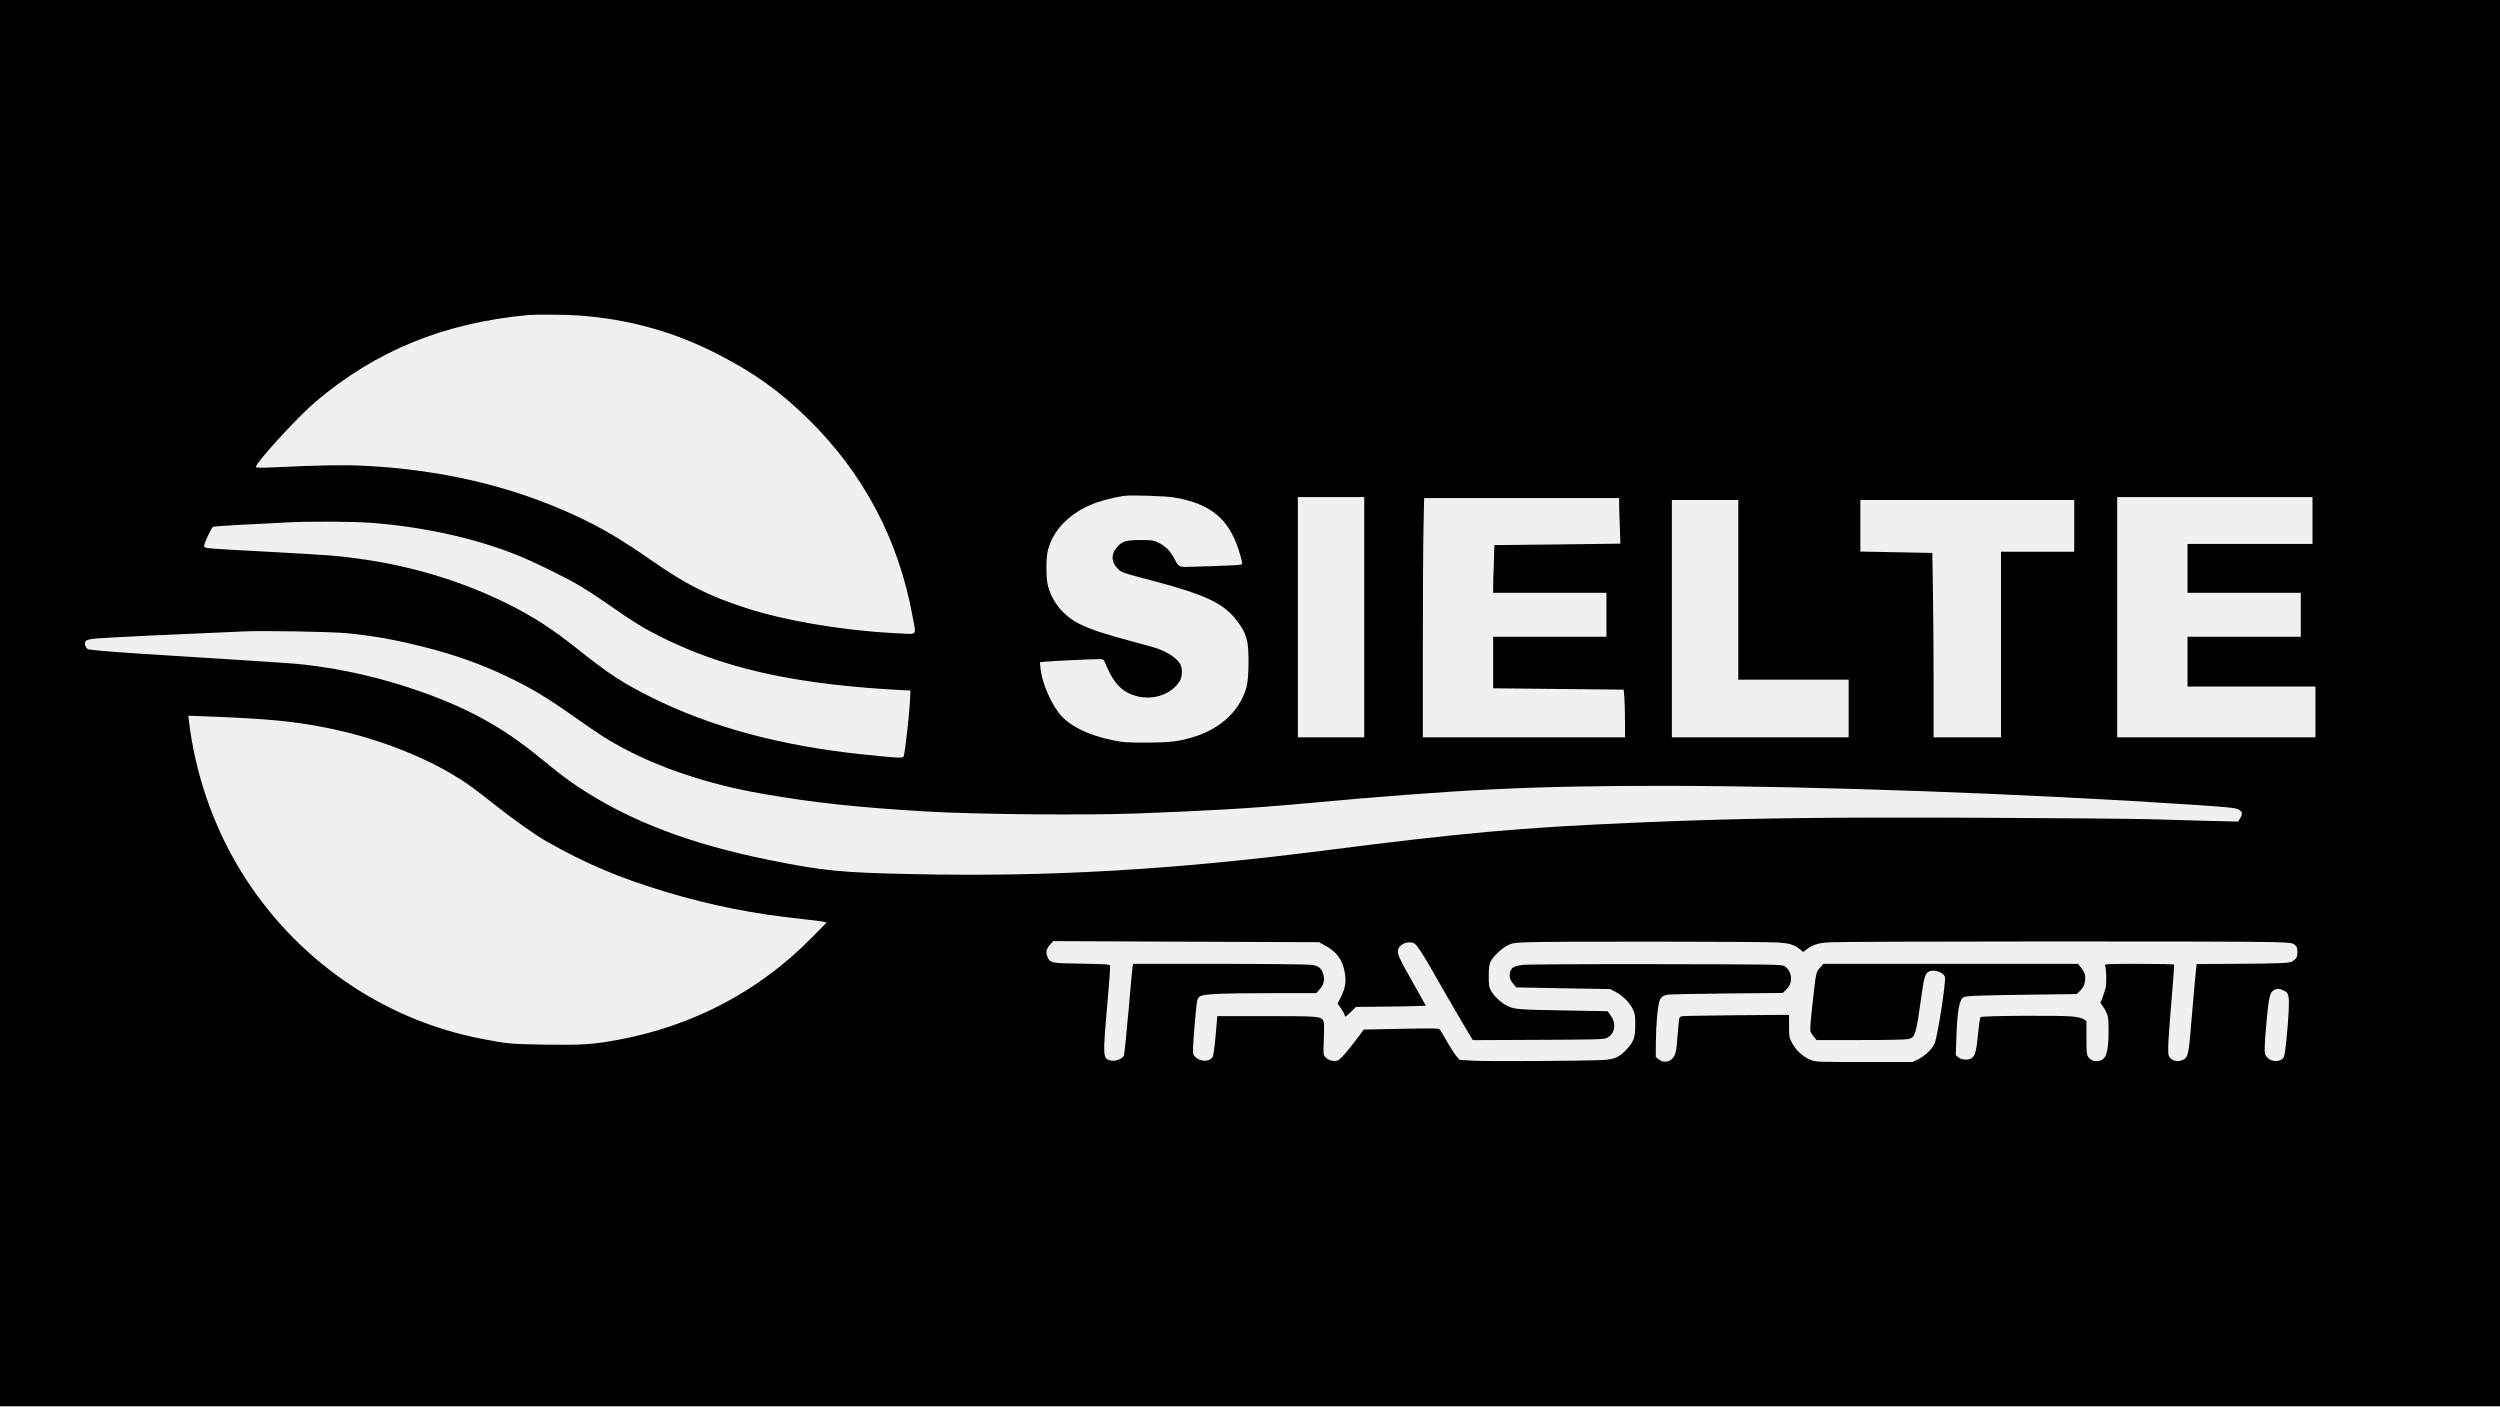
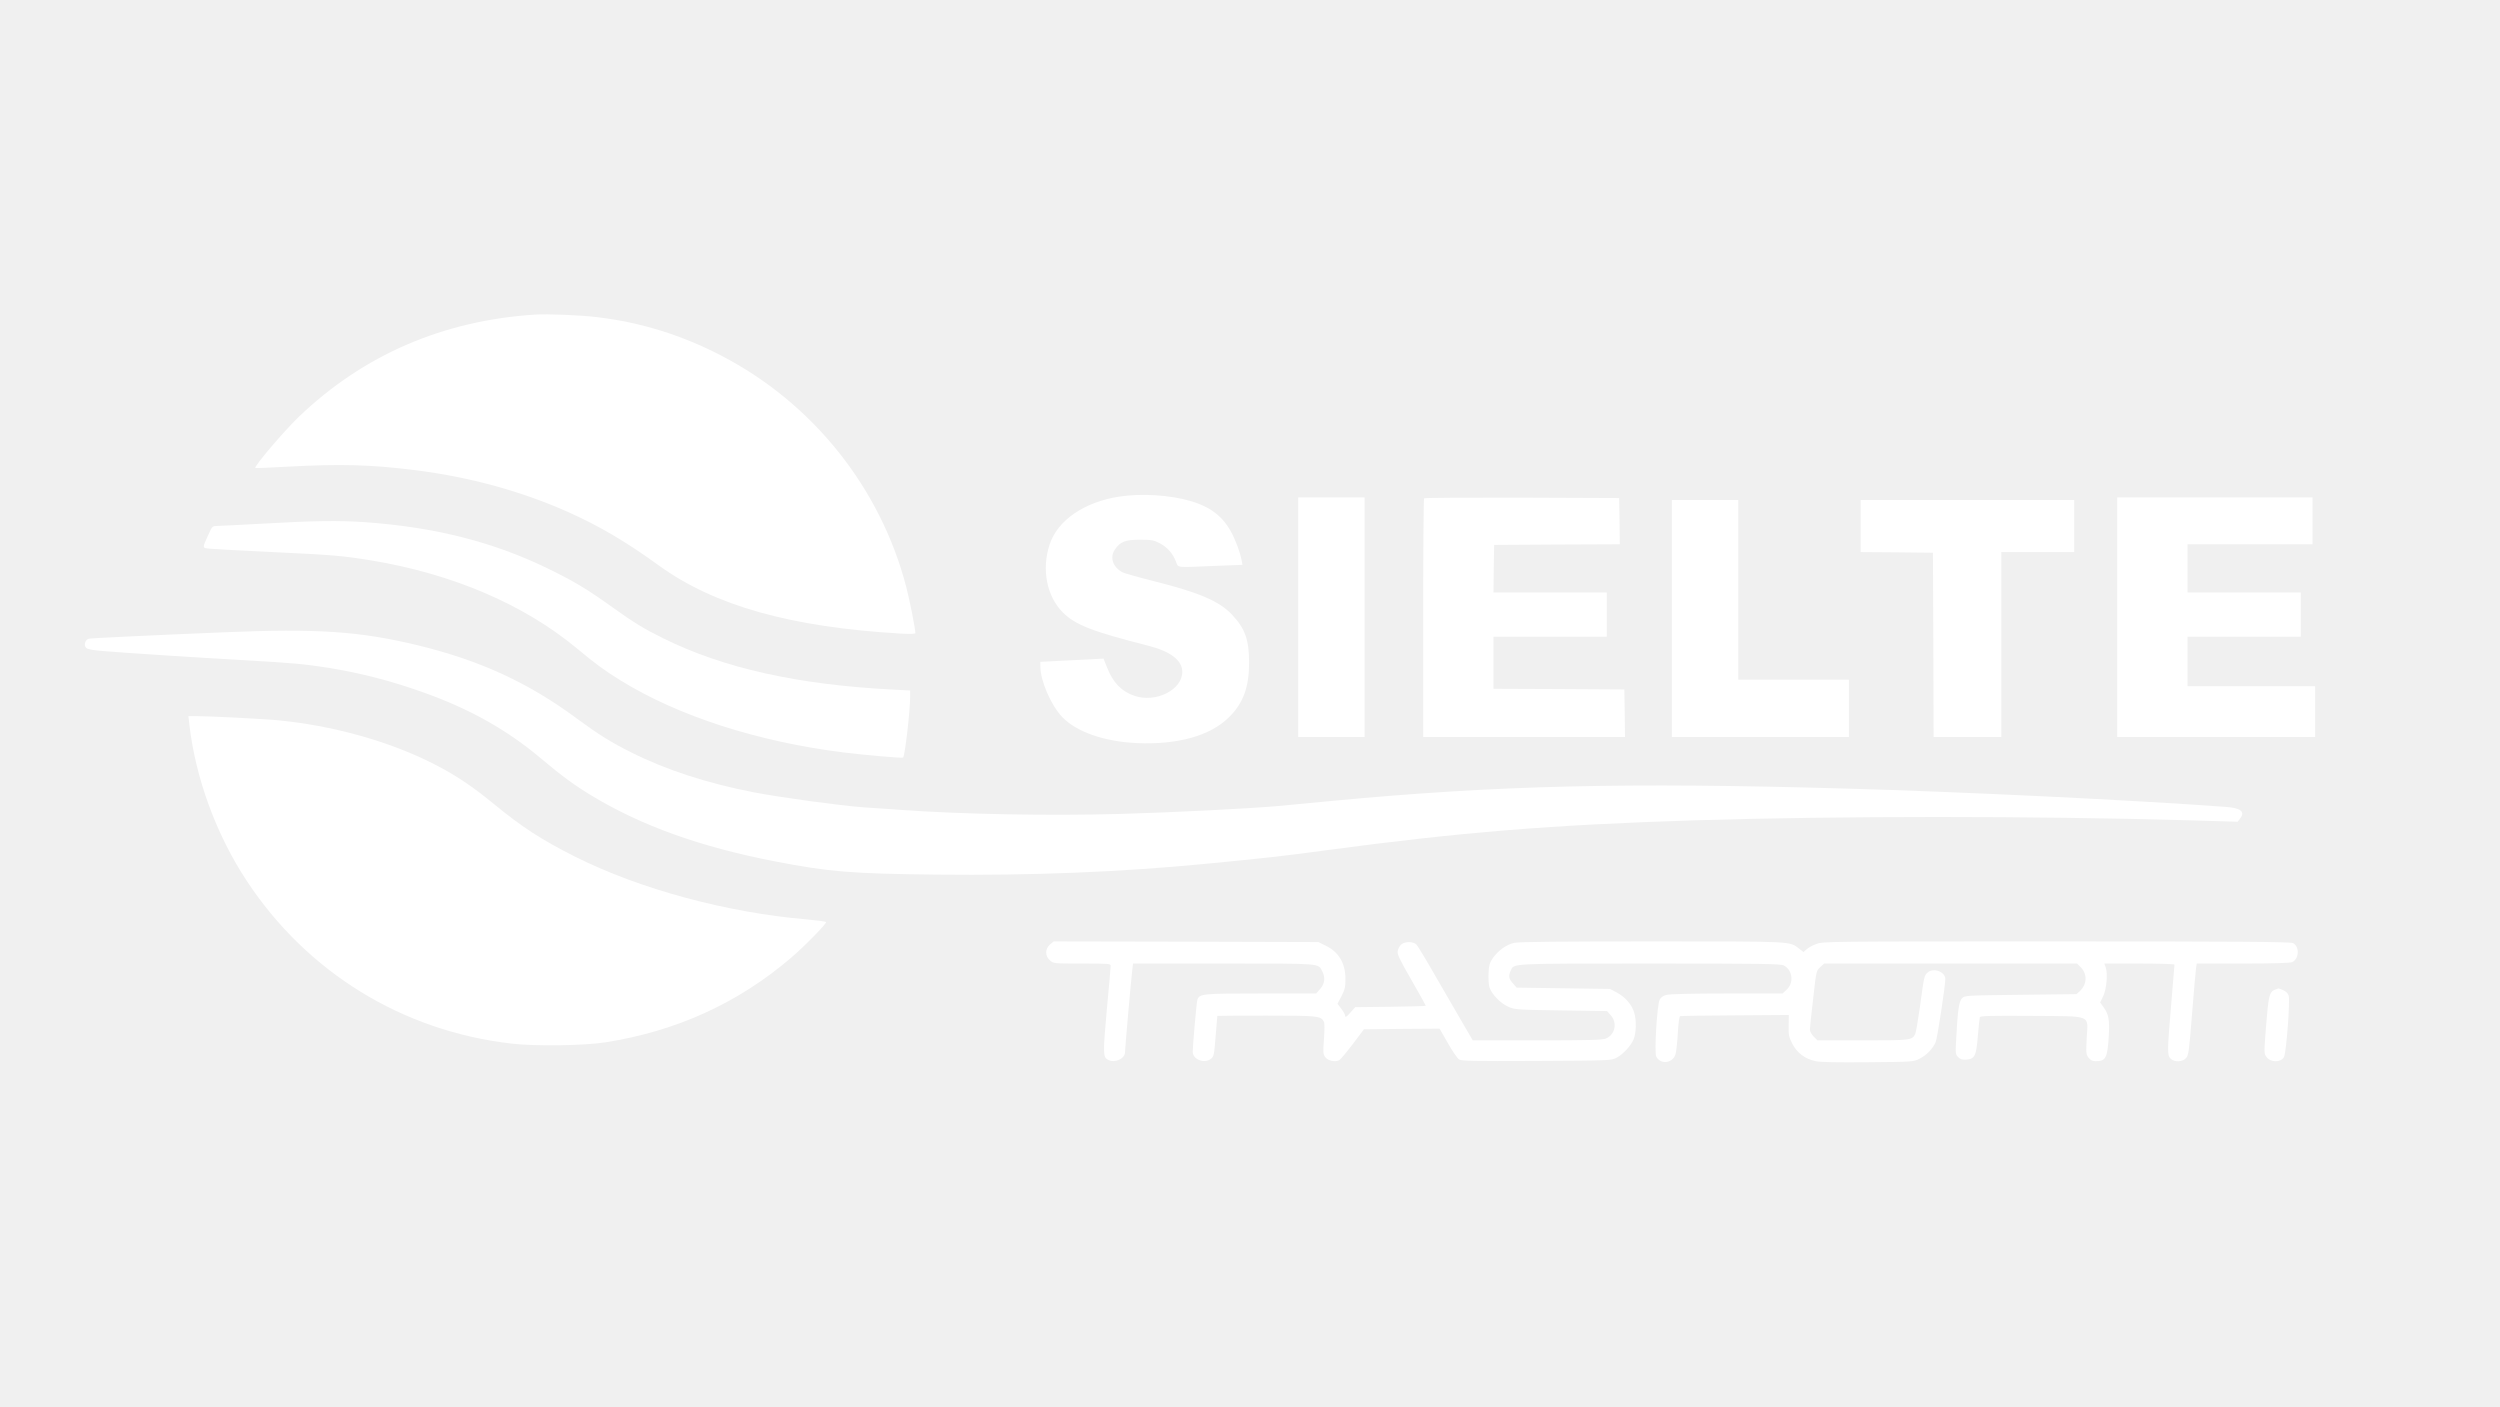
- <svg xmlns="http://www.w3.org/2000/svg" version="1.0" width="2560pt" height="1440pt" viewBox="0 0 2560 1440" preserveAspectRatio="xMidYMid meet">
-   <g transform="translate(0,1440) scale(0.1,-0.1)" fill="#000000" stroke="none">
-     <path d="M0 7200 l0 -7200 12800 0 12800 0 0 7200 0 7200 -12800 0 -12800 0 0 -7200z m5920 3970 c520 -37 991 -169 1446 -405 364 -188 619 -372 903 -649 572 -559 932 -1238 1076 -2029 37 -203 53 -181 -132 -173 -551 24 -1182 129 -1593 266 -373 123 -590 233 -935 472 -324 226 -534 349 -805 474 -648 298 -1366 466 -2159 505 -214 10 -440 6 -958 -18 -104 -4 -143 -3 -143 5 0 45 428 512 610 667 620 525 1316 809 2180 889 83 7 377 5 510 -4z m6105 -1864 c344 -60 526 -194 634 -467 30 -77 61 -184 61 -212 0 -14 -46 -17 -561 -32 -80 -2 -94 6 -129 75 -42 83 -90 134 -162 170 -58 28 -67 30 -182 30 -147 0 -186 -10 -236 -60 -75 -75 -76 -164 -3 -234 39 -39 42 -40 368 -126 502 -133 695 -220 824 -373 72 -84 115 -162 132 -242 20 -90 18 -371 -4 -460 -59 -237 -254 -428 -525 -515 -162 -52 -253 -64 -502 -64 -194 -1 -240 2 -335 22 -271 54 -473 157 -569 290 -90 123 -167 312 -181 444 l-7 66 53 6 c65 7 461 26 542 26 58 0 58 0 73 -37 69 -169 138 -260 235 -308 190 -97 429 -42 530 122 27 43 29 124 6 170 -30 57 -118 119 -232 161 -16 7 -131 39 -255 72 -292 78 -423 122 -540 178 -167 81 -288 227 -331 402 -18 71 -18 278 0 350 54 219 237 401 500 494 76 27 216 61 286 69 76 9 430 -3 510 -17z m1945 -1226 l0 -1230 -340 0 -340 0 0 1230 0 1230 340 0 340 0 0 -1230z m9710 990 l0 -240 -640 0 -640 0 0 -250 0 -250 580 0 580 0 0 -225 0 -225 -580 0 -580 0 0 -255 0 -255 655 0 655 0 0 -260 0 -260 -1015 0 -1015 0 0 1230 0 1230 1000 0 1000 0 0 -240z m-7100 168 c0 -35 3 -140 7 -234 l6 -171 -645 -8 -645 -7 -6 -181 c-4 -99 -7 -209 -7 -244 l0 -63 580 0 580 0 0 -225 0 -225 -580 0 -580 0 0 -264 0 -264 669 -7 668 -7 7 -91 c3 -49 6 -159 6 -244 l0 -153 -1035 0 -1035 0 0 938 c0 516 3 1068 7 1225 l6 287 999 0 998 0 0 -62z m1220 -878 l0 -920 565 0 565 0 0 -295 0 -295 -905 0 -905 0 0 1215 0 1215 340 0 340 0 0 -920z m3440 655 l0 -265 -375 0 -375 0 0 -950 0 -950 -345 0 -345 0 0 568 c0 313 -3 738 -7 944 l-6 376 -369 7 -368 7 0 264 0 264 1095 0 1095 0 0 -265z m-17423 30 c534 -43 1040 -155 1473 -327 165 -65 502 -230 648 -317 64 -38 180 -113 257 -167 302 -211 394 -267 600 -369 606 -299 1279 -455 2243 -520 122 -8 237 -15 254 -15 l31 0 -6 -128 c-7 -130 -51 -516 -63 -547 -8 -20 -45 -19 -420 20 -834 87 -1556 281 -2161 583 -292 145 -442 243 -760 497 -252 201 -452 331 -713 461 -462 230 -986 390 -1525 463 -223 31 -308 37 -930 71 -662 35 -655 34 -655 60 0 26 74 185 90 195 7 4 142 14 299 22 157 7 349 17 426 22 243 14 708 12 912 -4z m-252 -1130 c289 -31 473 -64 780 -141 309 -78 586 -176 844 -300 260 -125 405 -212 706 -424 232 -164 325 -224 460 -297 404 -219 896 -383 1435 -478 542 -95 954 -140 1700 -185 496 -29 1601 -40 2146 -20 720 26 1190 54 1694 100 1598 147 2350 184 3755 183 1478 -1 3666 -80 5358 -193 360 -24 445 -32 475 -47 44 -22 50 -46 21 -92 l-20 -34 -297 7 c-163 4 -434 12 -602 17 -168 5 -935 12 -1705 15 -1682 8 -2505 -4 -3590 -51 -1169 -51 -1730 -101 -3170 -285 -1551 -198 -2825 -271 -4205 -241 -755 16 -920 33 -1479 146 -808 163 -1434 403 -1951 748 -123 82 -206 146 -389 296 -384 316 -750 517 -1269 695 -376 129 -758 216 -1142 260 -74 9 -396 32 -715 51 -825 50 -1318 83 -1409 95 -44 5 -83 10 -87 10 -16 0 -39 32 -39 54 0 51 16 54 315 70 154 9 496 25 760 36 264 11 512 22 550 24 192 10 927 -3 1070 -19z m-1340 -855 c552 -24 787 -47 1111 -111 462 -90 954 -272 1300 -481 143 -85 206 -131 449 -323 176 -139 398 -296 505 -357 405 -231 761 -381 1235 -523 462 -138 890 -223 1389 -276 105 -11 205 -23 221 -28 l30 -8 -150 -152 c-540 -551 -1219 -908 -1996 -1051 -246 -45 -368 -53 -741 -47 -339 5 -386 9 -637 58 -1032 197 -1931 826 -2484 1734 -276 455 -457 981 -522 1518 l-7 57 28 0 c16 0 137 -5 269 -10z m11344 -2342 c120 -65 181 -150 202 -280 15 -89 5 -156 -37 -241 l-37 -74 37 -52 c20 -29 36 -59 36 -67 0 -23 12 -16 65 36 l50 49 265 3 c146 1 307 4 358 6 l93 3 -37 67 c-20 37 -74 133 -120 213 -112 196 -137 252 -129 289 14 64 101 100 168 69 22 -10 82 -100 170 -254 97 -171 279 -486 349 -603 l80 -133 672 3 c624 3 673 4 704 21 79 43 95 141 39 223 l-34 49 -384 7 c-506 8 -570 12 -633 42 -66 30 -139 96 -174 154 -25 44 -27 55 -27 157 0 86 4 118 18 147 27 53 104 129 167 163 51 27 66 30 195 36 204 10 2450 8 2582 -2 122 -9 164 -22 222 -68 l37 -29 24 19 c69 55 121 72 245 80 145 10 4233 12 4529 2 197 -6 210 -7 235 -29 22 -19 26 -31 26 -74 0 -45 -4 -55 -31 -79 -29 -26 -38 -28 -155 -34 -68 -3 -286 -6 -484 -7 -197 0 -360 -2 -361 -3 -3 -3 -38 -384 -59 -642 -25 -304 -31 -324 -105 -346 -48 -15 -105 8 -121 48 -14 35 -7 165 30 603 15 179 26 328 24 332 -2 5 -164 8 -360 8 -335 0 -355 -1 -347 -17 13 -31 17 -182 5 -231 -7 -26 -21 -70 -32 -99 l-21 -52 30 -43 c48 -71 56 -109 54 -254 -3 -217 -24 -280 -96 -297 -45 -11 -91 5 -114 42 -14 21 -17 53 -17 194 l0 170 -25 19 c-17 12 -56 22 -119 29 -120 13 -926 8 -940 -6 -6 -6 -17 -82 -26 -170 -17 -176 -27 -216 -58 -245 -30 -28 -105 -27 -142 2 l-28 22 6 175 c10 284 30 396 75 420 27 14 167 19 702 26 l455 6 28 27 c48 45 63 87 59 163 -1 14 -18 47 -37 73 l-36 46 -1303 0 -1304 0 -34 -38 c-42 -46 -41 -40 -78 -371 -19 -168 -26 -269 -21 -284 5 -13 21 -37 36 -55 l27 -32 451 0 c279 0 466 4 489 10 72 20 77 37 139 479 20 148 35 193 68 211 54 28 154 -5 167 -55 12 -49 -75 -612 -106 -681 -25 -57 -97 -126 -168 -161 l-57 -28 -495 0 c-494 0 -495 0 -552 23 -75 30 -147 96 -186 170 -31 57 -32 65 -32 175 l0 115 -537 -4 c-296 -3 -548 -7 -559 -10 -12 -2 -24 -10 -27 -19 -4 -8 -11 -81 -17 -162 -14 -184 -21 -218 -56 -254 -37 -39 -99 -41 -141 -5 l-28 24 1 149 c1 176 20 385 39 429 14 35 35 49 81 59 16 3 288 9 604 12 l575 5 28 27 c40 37 57 73 57 123 0 50 -26 98 -67 125 -26 17 -92 18 -1318 20 -792 1 -1319 -2 -1365 -8 -91 -12 -114 -26 -127 -77 -11 -44 -1 -77 40 -125 l24 -28 480 -9 481 -8 52 -27 c73 -37 145 -107 177 -174 25 -51 28 -66 28 -166 0 -129 -14 -170 -88 -250 -70 -78 -123 -102 -237 -109 -175 -10 -1173 -16 -1324 -8 l-150 9 -31 36 c-17 19 -59 85 -94 145 -34 61 -68 118 -75 127 -11 16 -41 17 -397 10 l-384 -8 -49 -66 c-123 -164 -189 -240 -218 -250 -42 -15 -101 2 -128 36 -20 25 -20 34 -14 188 5 113 3 167 -5 182 -24 46 -54 48 -586 48 l-500 0 -7 -85 c-19 -232 -30 -317 -43 -337 -31 -47 -126 -46 -174 2 -24 24 -26 32 -24 103 2 77 28 380 39 460 5 30 14 48 30 58 39 26 194 33 705 34 l487 0 35 39 c42 47 54 97 38 152 -20 66 -47 89 -121 99 -36 5 -455 10 -946 10 l-881 0 -6 -34 c-3 -18 -22 -224 -42 -457 -20 -233 -41 -434 -46 -447 -14 -35 -85 -63 -133 -52 -86 19 -86 23 -30 657 15 166 24 308 21 316 -5 12 -53 15 -290 19 -317 4 -325 6 -353 75 -18 43 -8 82 34 126 l27 30 1361 -6 1360 -5 63 -34z m9824 -465 c43 -22 50 -52 43 -208 -8 -165 -34 -430 -47 -462 -22 -58 -118 -66 -171 -13 -25 25 -28 35 -28 92 0 76 27 388 41 475 13 84 27 113 64 129 31 14 51 11 98 -13z" />
+ <svg xmlns="http://www.w3.org/2000/svg" version="1.0" width="1920ptpx" height="1080ptpx" viewBox="0 0 1920 1080" preserveAspectRatio="xMidYMid meet" transform="rotate(0) scale(1, 1)">
+   <g transform="translate(0,1080) scale(0.1,-0.1)" fill="#ffffff" stroke="none">
+     <path d="M4110 8384 c-709 -46 -1317 -309 -1814 -784 -117 -113 -347 -383 -335 -394 2 -2 114 2 249 10 403 22 639 16 979 -27 417 -52 813 -161 1171 -320 243 -109 440 -224 700 -412 427 -309 1014 -474 1858 -523 73 -4 112 -3 112 4 0 33 -44 255 -70 354 -198 762 -718 1413 -1421 1777 -304 158 -618 255 -951 295 -128 16 -383 26 -478 20z" />
+     <path d="M8595 6986 c-269 -42 -473 -182 -534 -368 -63 -191 -22 -398 102 -522 95 -95 226 -146 655 -255 173 -44 262 -113 262 -201 0 -138 -203 -240 -367 -184 -100 34 -164 100 -210 216 l-28 70 -110 -6 c-60 -3 -170 -9 -242 -12 l-133 -7 0 -36 c0 -110 83 -300 169 -389 110 -114 322 -187 571 -199 315 -14 565 56 709 199 109 107 154 231 154 418 0 176 -30 262 -131 369 -96 103 -252 170 -590 255 -123 31 -236 63 -250 70 -75 39 -101 115 -60 175 41 61 79 76 193 76 90 0 105 -3 152 -27 59 -32 99 -77 124 -140 20 -51 -9 -47 302 -34 l209 8 -6 33 c-12 64 -48 160 -82 222 -67 121 -162 192 -314 236 -158 46 -376 59 -545 33z" />
+     <path d="M9970 6060 l0 -920 255 0 255 0 0 920 0 920 -255 0 -255 0 0 -920z" />
+     <path d="M10937 6973 c-4 -3 -7 -417 -7 -920 l0 -913 775 0 775 0 -2 183 -3 182 -502 3 -503 2 0 200 0 200 435 0 435 0 0 170 0 170 -435 0 -435 0 2 183 3 182 483 3 482 2 -2 178 -3 177 -746 3 c-410 1 -749 -1 -752 -5z" />
+     <path d="M16260 6060 l0 -920 760 0 760 0 0 195 0 195 -490 0 -490 0 0 190 0 190 435 0 435 0 0 170 0 170 -435 0 -435 0 0 185 0 185 480 0 480 0 0 180 0 180 -750 0 -750 0 0 -920z" />
+     <path d="M12840 6050 l0 -910 680 0 680 0 0 220 0 220 -425 0 -425 0 0 690 0 690 -255 0 -255 0 0 -910z" />
+     <path d="M14290 6760 l0 -200 278 -2 277 -3 3 -707 2 -708 260 0 260 0 0 710 0 710 280 0 280 0 0 200 0 200 -820 0 -820 0 0 -200z" />
+     <path d="M2030 6779 c-173 -9 -334 -18 -357 -18 -43 -1 -43 -1 -72 -66 -49 -107 -50 -103 11 -109 29 -3 247 -15 483 -26 468 -22 534 -28 762 -65 619 -103 1166 -337 1570 -672 156 -129 215 -172 338 -248 444 -275 1056 -472 1715 -554 172 -21 449 -45 456 -39 14 15 54 357 54 469 l0 46 -132 7 c-731 37 -1304 165 -1765 394 -150 74 -226 121 -388 237 -195 140 -292 198 -490 295 -421 207 -877 322 -1415 360 -194 13 -393 11 -770 -11z" />
+     <path d="M1720 5944 c-584 -24 -1015 -45 -1037 -49 -29 -7 -42 -51 -21 -71 10 -10 53 -18 129 -24 181 -15 692 -48 1079 -70 385 -22 470 -30 659 -60 245 -40 473 -99 715 -185 361 -128 649 -289 912 -511 160 -135 262 -209 392 -287 382 -230 831 -391 1397 -501 420 -82 592 -96 1247 -103 727 -8 1402 19 2058 82 456 44 597 59 935 105 1043 140 1730 195 2830 230 1119 34 2589 34 3800 0 l370 -11 17 22 c44 54 9 84 -108 92 -707 52 -2024 116 -2924 141 -1685 48 -2667 25 -3930 -94 -173 -17 -362 -34 -420 -40 -210 -19 -815 -50 -1215 -61 -543 -15 -1214 -3 -1685 31 -74 5 -205 15 -290 20 -171 12 -633 75 -841 115 -360 70 -673 172 -938 305 -159 79 -254 139 -416 258 -374 278 -750 451 -1230 567 -443 107 -769 129 -1485 99z" />
+     <path d="M1454 5238 c47 -412 206 -847 441 -1203 464 -704 1196 -1154 2035 -1250 180 -21 557 -16 720 10 543 85 1018 301 1425 649 107 91 278 267 269 275 -5 4 -72 13 -149 20 -613 52 -1282 233 -1775 480 -259 130 -410 228 -628 407 -163 134 -294 222 -457 305 -348 178 -794 301 -1220 339 -135 11 -505 30 -603 30 l-65 0 7 -62z" />
+     <path d="M8064 3546 c-39 -33 -39 -89 0 -122 27 -24 30 -24 247 -24 202 0 219 -1 219 -17 0 -10 -13 -164 -30 -341 -30 -335 -29 -361 9 -381 51 -28 131 7 131 58 0 26 48 572 56 634 l6 47 697 0 c765 0 723 3 756 -60 25 -48 19 -95 -16 -135 l-31 -35 -425 0 c-448 0 -470 -2 -487 -47 -6 -15 -35 -343 -36 -401 0 -59 91 -94 141 -53 21 16 24 32 35 172 7 85 13 155 13 157 1 1 170 2 376 2 398 0 421 -2 443 -48 5 -9 5 -66 0 -131 -8 -105 -7 -117 10 -140 20 -28 78 -40 108 -23 9 5 55 60 103 123 l86 114 290 3 291 2 63 -110 c34 -61 73 -117 86 -126 19 -13 101 -14 596 -12 568 3 574 3 615 25 50 27 108 90 130 140 20 49 23 145 5 205 -17 61 -70 122 -135 156 l-51 27 -358 5 -359 5 -29 33 c-32 35 -35 57 -17 97 26 57 -19 55 1068 55 875 0 1005 -2 1030 -15 68 -35 79 -135 20 -187 l-30 -28 -428 0 c-265 0 -441 -4 -464 -11 -25 -6 -43 -19 -52 -37 -20 -41 -42 -407 -26 -437 35 -65 130 -50 149 22 5 21 13 93 17 161 4 76 11 125 18 128 6 2 196 5 423 6 l411 3 -1 -81 c-2 -71 1 -87 28 -140 37 -71 98 -117 180 -134 37 -8 169 -10 402 -8 342 3 349 3 395 27 53 26 103 78 124 128 13 29 74 433 74 484 0 57 -93 90 -137 49 -25 -23 -26 -25 -58 -264 -15 -105 -31 -198 -36 -207 -25 -48 -32 -49 -402 -49 l-349 0 -29 29 c-16 16 -29 40 -29 53 0 13 11 120 25 238 24 214 24 215 55 243 l30 27 971 0 971 0 28 -28 c52 -53 49 -131 -7 -184 l-25 -23 -429 -5 c-420 -5 -429 -5 -450 -26 -24 -24 -34 -93 -45 -305 -7 -121 -6 -127 15 -148 17 -17 32 -21 63 -19 64 5 76 29 88 183 6 72 13 136 15 143 4 10 84 12 394 10 478 -4 436 13 427 -169 -6 -118 -5 -127 14 -152 16 -20 31 -27 55 -27 77 0 90 25 100 187 8 133 0 174 -42 231 l-24 33 23 47 c26 54 37 173 20 222 l-11 30 270 0 c148 0 269 -4 269 -8 0 -4 -11 -140 -25 -302 -31 -364 -31 -394 -5 -420 29 -29 90 -27 118 3 20 21 24 48 47 342 14 176 28 335 31 353 l5 32 354 0 c242 0 362 4 379 11 54 25 58 120 6 146 -20 10 -405 13 -1817 13 -1756 0 -1794 0 -1844 -20 -29 -10 -62 -29 -75 -41 l-23 -21 -33 26 c-77 58 -30 56 -1129 56 -691 0 -1024 -3 -1059 -11 -60 -13 -122 -57 -165 -117 -25 -37 -30 -55 -33 -117 -2 -40 1 -89 7 -108 18 -53 83 -121 143 -148 52 -23 61 -24 406 -29 l354 -5 29 -33 c52 -58 33 -149 -38 -178 -26 -11 -132 -14 -527 -14 l-495 0 -69 118 c-38 64 -131 225 -207 357 -75 132 -146 249 -156 260 -25 26 -90 26 -118 1 -11 -10 -23 -31 -26 -48 -6 -25 9 -58 104 -223 61 -106 111 -196 111 -199 0 -3 -122 -6 -271 -8 l-271 -3 -33 -37 c-34 -40 -45 -46 -45 -25 0 6 -13 29 -29 50 l-29 38 31 59 c26 51 30 71 30 132 0 120 -51 206 -151 255 l-57 28 -1017 3 -1016 2 -28 -24z" />
+     <path d="M17473 3200 c-44 -18 -51 -45 -69 -273 -17 -216 -17 -218 3 -245 32 -43 111 -43 134 0 18 33 48 436 36 472 -6 18 -22 33 -43 42 -18 8 -35 14 -36 13 -2 0 -13 -4 -25 -9z" />
  </g>
</svg>
